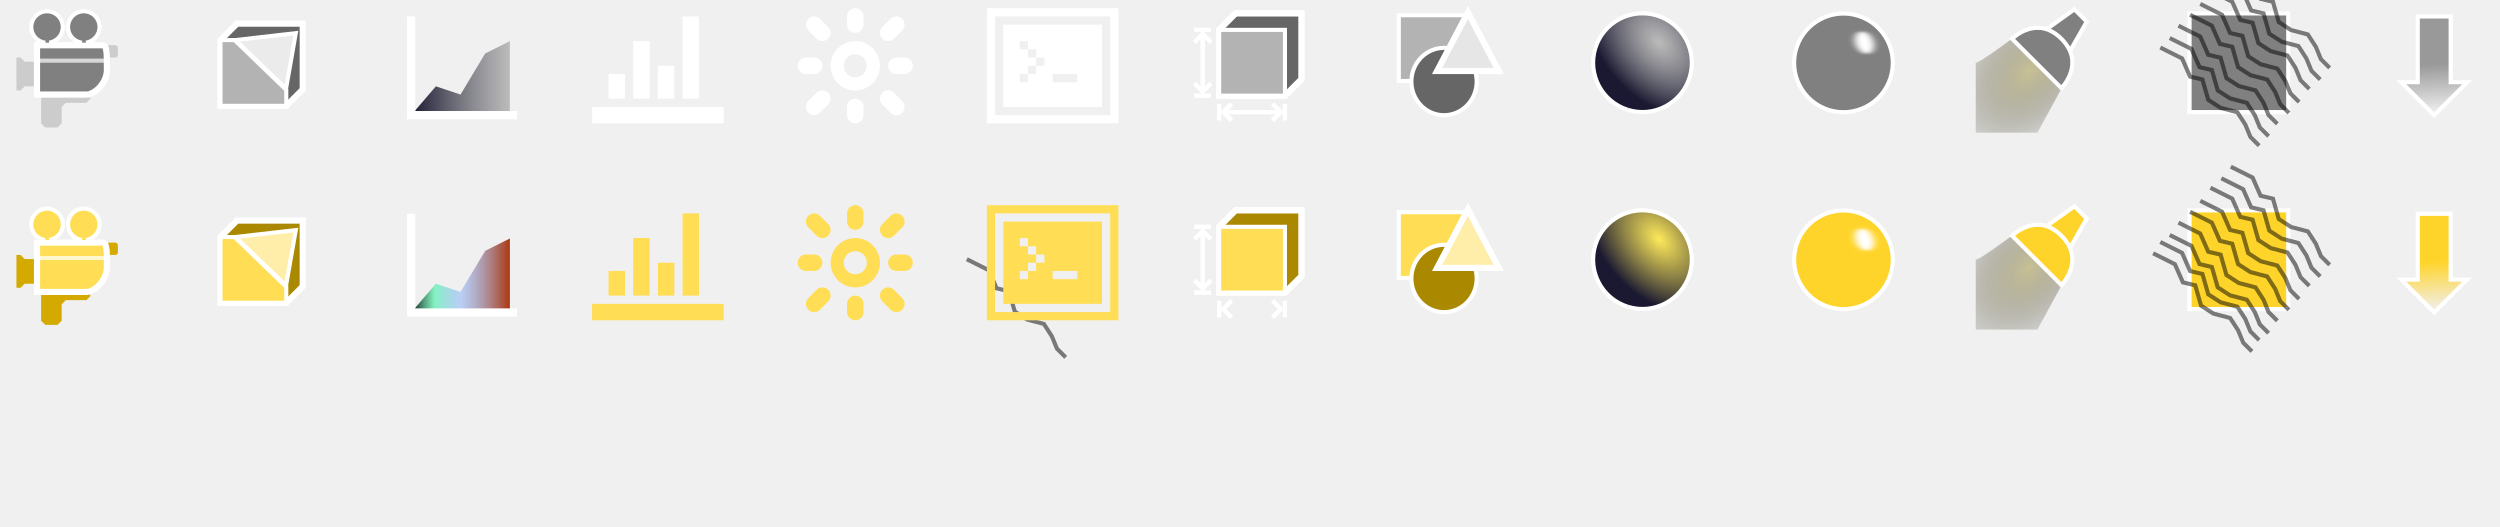
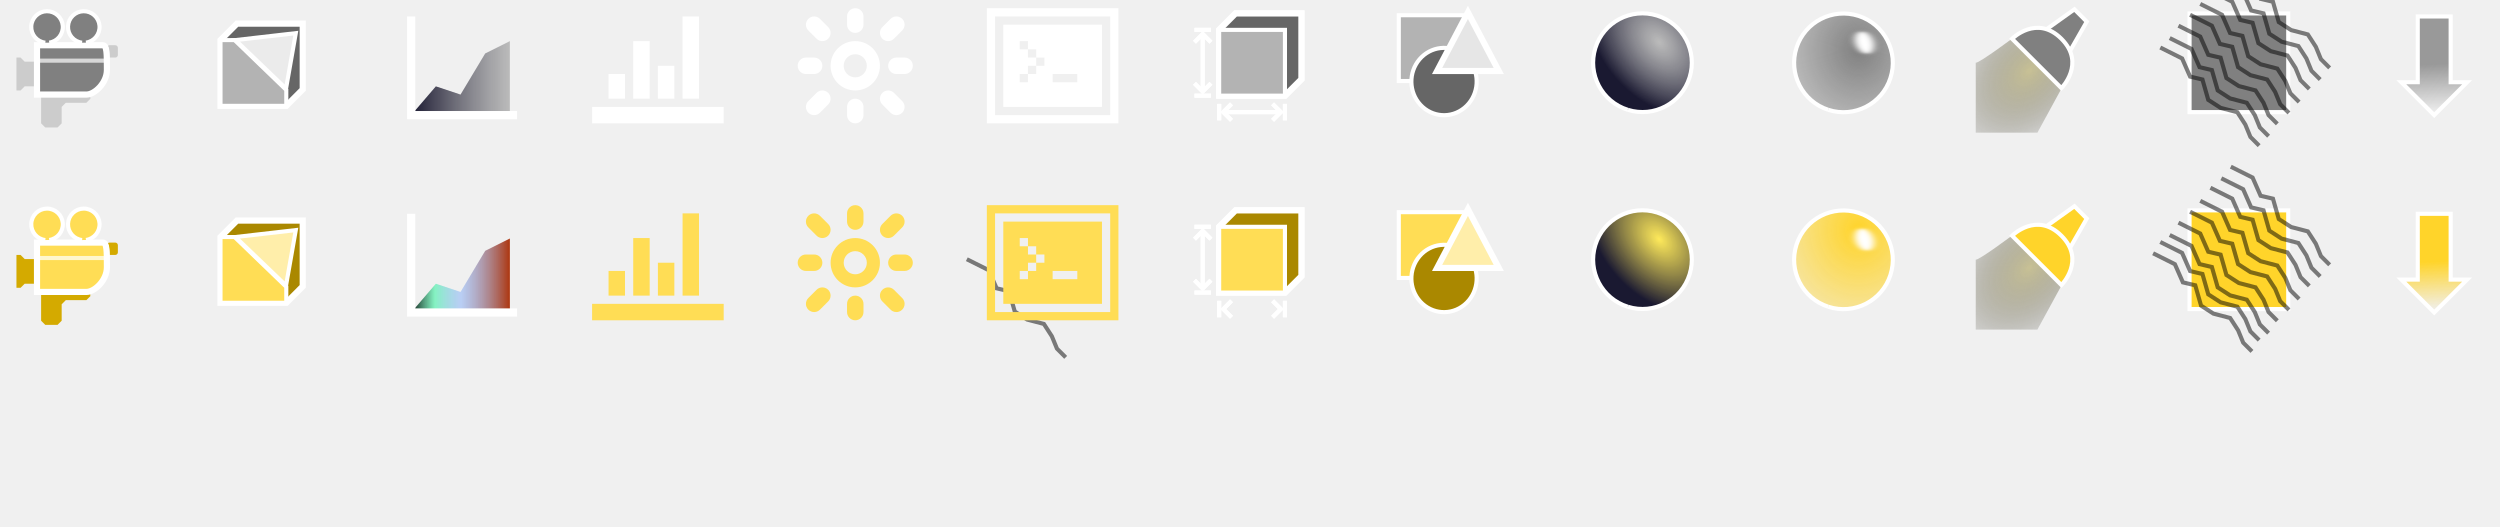
<svg xmlns="http://www.w3.org/2000/svg" xmlns:xlink="http://www.w3.org/1999/xlink" version="1.1" width="608" height="128" viewBox="0 0 608 128" id="svg2">
  <defs id="defs4">
+     <linearGradient id="linearGradient4080">
+       <stop style="stop-color:#808080;stop-opacity:1;" offset="0" id="stop4082" />
+       <stop style="stop-color:#808080;stop-opacity:0;" offset="1" id="stop4084" />
+     </linearGradient>
+     <linearGradient id="linearGradient4072">
+       <stop style="stop-color:#ffd42a;stop-opacity:1;" offset="0" id="stop4074" />
+       <stop style="stop-color:#ffd42a;stop-opacity:0;" offset="1" id="stop4076" />
+     </linearGradient>
    <linearGradient id="linearGradient4064">
      <stop style="stop-color:#999999;stop-opacity:1;" offset="0" id="stop4066" />
      <stop style="stop-color:#999999;stop-opacity:0;" offset="1" id="stop4068" />
    </linearGradient>
    <linearGradient id="linearGradient4056">
      <stop style="stop-color:#ffd42a;stop-opacity:1;" offset="0" id="stop4058" />
      <stop style="stop-color:#ffd42a;stop-opacity:0;" offset="1" id="stop4060" />
    </linearGradient>
    <linearGradient id="linearGradient8005">
      <stop id="stop8007" offset="0" style="stop-color:#ffe951;stop-opacity:0.94;" />
      <stop id="stop8009" offset="1" style="stop-color:#1a1931;stop-opacity:1;" />
    </linearGradient>
    <linearGradient id="linearGradient4151">
      <stop id="stop4153" offset="0" style="stop-color:#000000;stop-opacity:1;" />
      <stop style="stop-color:#61f3b3;stop-opacity:0.749;" offset="0.25" id="stop4159" />
      <stop style="stop-color:#82adf9;stop-opacity:0.498;" offset="0.5" id="stop4157" />
      <stop id="stop4155" offset="1" style="stop-color:#ae2d00;stop-opacity:1;" />
    </linearGradient>
    <linearGradient id="linearGradient3949">
      <stop id="stop3951" offset="0" style="stop-color:#c8c195;stop-opacity:1;" />
      <stop id="stop3953" offset="1" style="stop-color:#414141;stop-opacity:0;" />
    </linearGradient>
    <linearGradient id="linearGradient3931">
      <stop style="stop-color:#ffeb01;stop-opacity:0" offset="0" id="stop3933" />
      <stop style="stop-color:#ffea01;stop-opacity:0" offset="1" id="stop3935" />
    </linearGradient>
    <linearGradient id="linearGradient3875">
      <stop style="stop-color:#9d9d9d;stop-opacity:0.641;" offset="0" id="stop3877" />
      <stop style="stop-color:#1a1931;stop-opacity:1;" offset="1" id="stop3879" />
    </linearGradient>
    <g id="icon-cogs">
      <path class="path1" d="m 11.366,22.564 1.291,-1.807 -1.414,-1.414 -1.807,1.291 C 9.101,20.447 8.742,20.297 8.365,20.19 L 8,18 H 6 L 5.635,20.19 C 5.258,20.297 4.899,20.446 4.564,20.634 L 2.757,19.343 1.343,20.757 2.634,22.564 C 2.447,22.899 2.297,23.258 2.191,23.635 L 0.001,24 v 2 l 2.19,0.365 c 0.107,0.377 0.256,0.736 0.444,1.071 l -1.291,1.807 1.414,1.414 1.807,-1.291 C 4.9,29.553 5.259,29.703 5.636,29.81 L 6.001,32 h 2 l 0.365,-2.19 c 0.377,-0.107 0.736,-0.256 1.071,-0.444 l 1.807,1.291 1.414,-1.414 -1.291,-1.807 c 0.187,-0.335 0.337,-0.694 0.444,-1.071 L 14.001,26 v -2 l -2.19,-0.365 C 11.704,23.258 11.555,22.899 11.367,22.564 z M 7,27 c -1.105,0 -2,-0.895 -2,-2 0,-1.105 0.895,-2 2,-2 1.105,0 2,0.895 2,2 0,1.105 -0.895,2 -2,2 z M 32,12 V 10 L 29.894,9.617 C 29.855,9.366 29.806,9.118 29.746,8.874 L 31.545,7.715 30.78,5.867 28.688,6.319 C 28.556,6.103 28.415,5.893 28.266,5.69 L 29.485,3.929 28.071,2.515 26.31,3.734 C 26.107,3.585 25.897,3.444 25.681,3.312 L 26.133,1.22 24.285,0.455 23.126,2.254 C 22.882,2.195 22.634,2.145 22.383,2.106 L 22,0 H 20 L 19.617,2.106 C 19.366,2.145 19.118,2.194 18.874,2.254 L 17.715,0.455 15.867,1.22 16.319,3.312 C 16.103,3.444 15.893,3.585 15.69,3.734 L 13.929,2.515 12.515,3.929 13.734,5.69 c -0.149,0.203 -0.29,0.413 -0.422,0.629 L 11.22,5.867 10.455,7.715 12.254,8.874 C 12.195,9.118 12.145,9.366 12.106,9.617 L 10,10 v 2 l 2.106,0.383 c 0.039,0.251 0.088,0.499 0.148,0.743 l -1.799,1.159 0.765,1.848 2.092,-0.452 c 0.132,0.216 0.273,0.426 0.422,0.629 l -1.219,1.761 1.414,1.414 1.761,-1.219 c 0.203,0.149 0.413,0.29 0.629,0.422 l -0.452,2.092 1.848,0.765 1.159,-1.799 c 0.244,0.059 0.492,0.109 0.743,0.148 L 20,22 h 2 l 0.383,-2.106 c 0.251,-0.039 0.499,-0.088 0.743,-0.148 l 1.159,1.799 1.848,-0.765 -0.452,-2.092 c 0.216,-0.132 0.426,-0.273 0.629,-0.422 l 1.761,1.219 1.414,-1.414 -1.219,-1.761 c 0.149,-0.203 0.29,-0.413 0.422,-0.629 l 2.092,0.452 0.765,-1.848 -1.799,-1.159 c 0.059,-0.244 0.109,-0.492 0.148,-0.743 L 32,12 z m -11,3.35 c -2.402,0 -4.35,-1.948 -4.35,-4.35 0,-2.402 1.948,-4.35 4.35,-4.35 2.402,0 4.35,1.948 4.35,4.35 0,2.402 -1.948,4.35 -4.35,4.35 z" id="path7" />
    </g>
    <g id="icon-cog">
      <path class="path1" d="M 32,19.003 V 12.997 L 27.413,12.233 C 27.227,11.666 27,11.118 26.735,10.592 L 29.437,6.81 25.19,2.563 21.414,5.26 C 20.886,4.993 20.335,4.763 19.765,4.576 L 19.002,0.001 H 12.996 L 12.233,4.576 C 11.663,4.764 11.112,4.993 10.584,5.26 L 6.808,2.563 2.561,6.81 5.263,10.592 c -0.265,0.526 -0.492,1.074 -0.678,1.641 l -4.587,0.764 v 6.006 l 4.597,0.766 c 0.186,0.561 0.413,1.105 0.676,1.626 l -2.711,3.795 4.247,4.247 3.802,-2.715 c 0.519,0.261 1.059,0.485 1.618,0.67 L 12.995,32 h 6.006 l 0.768,-4.609 c 0.559,-0.185 1.099,-0.409 1.618,-0.67 l 3.802,2.715 4.247,-4.247 -2.711,-3.795 c 0.264,-0.521 0.49,-1.064 0.676,-1.626 l 4.597,-0.766 z M 16,20 c -2.209,0 -4,-1.791 -4,-4 0,-2.209 1.791,-4 4,-4 2.209,0 4,1.791 4,4 0,2.209 -1.791,4 -4,4 z" id="path10" />
    </g>
    <g id="icon-stats">
      <path class="path1" d="m 4,28 h 28 v 4 H 0 V 0 h 4 z m 5,-2 c -1.657,0 -3,-1.343 -3,-3 0,-1.657 1.343,-3 3,-3 0.088,0 0.176,0.005 0.262,0.012 l 3.225,-5.375 C 12.18,14.166 12,13.604 12,12.999 c 0,-1.657 1.343,-3 3,-3 1.657,0 3,1.343 3,3 0,0.604 -0.179,1.167 -0.487,1.638 l 3.225,5.375 C 20.824,20.005 20.912,20 21,20 c 0.067,0 0.133,0.003 0.198,0.007 l 5.324,-9.316 C 26.193,10.209 26,9.627 26,9 c 0,-1.657 1.343,-3 3,-3 1.657,0 3,1.343 3,3 0,1.657 -1.343,3 -3,3 -0.067,0 -0.133,-0.003 -0.198,-0.007 l -5.324,9.316 C 23.807,21.79 24,22.373 24,23 c 0,1.657 -1.343,3 -3,3 -1.657,0 -3,-1.343 -3,-3 0,-0.604 0.179,-1.167 0.487,-1.638 l -3.225,-5.375 c -0.086,0.007 -0.174,0.012 -0.262,0.012 -0.088,0 -0.176,-0.005 -0.262,-0.012 l -3.225,5.375 C 11.82,21.833 12,22.395 12,22.999 c 0,1.657 -1.343,3 -3,3 z" id="path13" />
    </g>
    <g id="icon-bars">
      <path class="path1" d="m 0,26 h 32 v 4 H 0 z m 4,-8 h 4 v 6 H 4 z m 6,-8 h 4 v 14 h -4 z m 6,6 h 4 v 8 H 16 z M 22,4 h 4 v 20 h -4 z" id="path16" />
    </g>
    <g id="icon-brightness-medium">
      <path class="path1" d="m 16,13.188 c -1.551,0 -2.813,1.262 -2.813,2.813 0,1.551 1.262,2.813 2.813,2.813 1.551,0 2.813,-1.262 2.813,-2.813 0,-1.551 -1.262,-2.813 -2.813,-2.813 z M 16,10 v 0 c 3.314,0 6,2.686 6,6 0,3.314 -2.686,6 -6,6 -3.314,0 -6,-2.686 -6,-6 0,-3.314 2.686,-6 6,-6 z m 11.414,14.586 c 0.781,0.781 0.781,2.047 0,2.828 -0.781,0.781 -2.047,0.781 -2.828,0 l -2,-2 c -0.781,-0.781 -0.781,-2.047 0,-2.828 0.781,-0.781 2.047,-0.781 2.828,0 l 2,2 z m -18,-18 c 0.781,0.781 0.781,2.047 0,2.828 -0.781,0.781 -2.047,0.781 -2.828,0 l -2,-2 c -0.781,-0.781 -0.781,-2.047 0,-2.828 0.781,-0.781 2.047,-0.781 2.828,0 l 2,2 z m 15.172,-2 c 0.781,-0.781 2.047,-0.781 2.828,0 0.781,0.781 0.781,2.047 0,2.828 l -2,2 c -0.781,0.781 -2.047,0.781 -2.828,0 -0.781,-0.781 -0.781,-2.047 0,-2.828 l 2,-2 z m -18,18 c 0.781,-0.781 2.047,-0.781 2.828,0 0.781,0.781 0.781,2.047 0,2.828 l -2,2 c -0.781,0.781 -2.047,0.781 -2.828,0 -0.781,-0.781 -0.781,-2.047 0,-2.828 l 2,-2 z M 16,2 c 1.105,0 2,0.895 2,2 V 6 C 18,7.105 17.105,8 16,8 14.895,8 14,7.105 14,6 V 4 c 0,-1.105 0.895,-2 2,-2 z m 0,22 c 1.105,0 2,0.895 2,2 v 2 c 0,1.105 -0.895,2 -2,2 -1.105,0 -2,-0.895 -2,-2 v -2 c 0,-1.105 0.895,-2 2,-2 z M 2,16 c 0,-1.105 0.895,-2 2,-2 h 2 c 1.105,0 2,0.895 2,2 0,1.105 -0.895,2 -2,2 H 4 C 2.895,18 2,17.105 2,16 z m 22,0 c 0,-1.105 0.895,-2 2,-2 h 2 c 1.105,0 2,0.895 2,2 0,1.105 -0.895,2 -2,2 h -2 c -1.105,0 -2,-0.895 -2,-2 z" id="path19" />
    </g>
    <g id="icon-console">
      <path class="path1" d="M 0,2 V 30 H 32 V 2 H 0 z M 30,28 H 2 V 4 H 30 V 28 z M 28,6 H 4 V 26 H 28 V 6 z M 14,16 h -2 v 2 h -2 v 2 H 8 v -2 h 2 v -2 h 2 V 14 H 10 V 12 H 8 v -2 h 2 v 2 h 2 v 2 h 2 v 2 z m 8,4 h -6 v -2 h 6 v 2 z" id="path22" />
    </g>
    <radialGradient xlink:href="#linearGradient3875" id="radialGradient3881" cx="109.028" cy="55.401" fx="109.028" fy="55.401" r="12.253" gradientTransform="matrix(1.130378,1.24616,-0.8297187,0.7526287,38.72411,-118.5635)" gradientUnits="userSpaceOnUse" />
    <filter id="filter3909" x="-0.32" width="1.64" y="-0.32" height="1.64" color-interpolation-filters="sRGB">
      <feGaussianBlur stdDeviation="0.4" id="feGaussianBlur3911" />
    </filter>
    <radialGradient xlink:href="#linearGradient3949" id="radialGradient3947" cx="208.332" cy="64.528" fx="208.332" fy="64.528" r="11" gradientTransform="matrix(-1.6364,1.727238,-1.16752,-1.106118,909.7524,-271.1965)" gradientUnits="userSpaceOnUse" />
    <linearGradient xlink:href="#linearGradient3875" id="linearGradient4149" x1="126" y1="113" x2="102" y2="113" gradientUnits="userSpaceOnUse" gradientTransform="translate(-2,-94)" />
    <radialGradient xlink:href="#linearGradient3949" id="radialGradient7999" gradientUnits="userSpaceOnUse" gradientTransform="matrix(-1.6364,1.727238,-1.16752,-1.106118,909.7524,-223.3025)" cx="208.332" cy="64.528" fx="208.332" fy="64.528" r="11" />
    <radialGradient xlink:href="#linearGradient8005" id="radialGradient8001" gradientUnits="userSpaceOnUse" gradientTransform="matrix(1.130378,1.24616,-0.8297187,0.7526287,38.72411,-118.5635)" cx="109.028" cy="55.401" fx="109.028" fy="55.401" r="12.253" />
    <linearGradient xlink:href="#linearGradient4151" id="linearGradient8003" gradientUnits="userSpaceOnUse" x1="101.5" y1="113.5" x2="126.5" y2="113.5" gradientTransform="translate(-2,-46)" />
    <linearGradient xlink:href="#linearGradient4056" id="linearGradient4062" x1="583.5" y1="64" x2="584" y2="76" gradientUnits="userSpaceOnUse" />
    <linearGradient xlink:href="#linearGradient4064" id="linearGradient4070" x1="583.5" y1="16" x2="584" y2="28" gradientUnits="userSpaceOnUse" />
+     <radialGradient xlink:href="#linearGradient4072" id="radialGradient4078" cx="115.75" cy="58.756" fx="115.75" fy="58.756" r="12.503" gradientTransform="matrix(2.559341,6.6863543e-7,-7.5221488e-7,2.879258,-180.4936,-112.3348)" gradientUnits="userSpaceOnUse" />
+     <radialGradient xlink:href="#linearGradient4080" id="radialGradient4086" cx="115.75" cy="60.734" fx="115.75" fy="60.734" r="12.503" gradientTransform="matrix(2.559341,-3.9852198e-7,4.483372e-7,2.879259,-180.4938,-114.1355)" gradientUnits="userSpaceOnUse" />
  </defs>
  <path style="fill:url(#radialGradient3947);fill-opacity:1;stroke:none" d="m 480.5,15.266 c 1,0 9,-6 9,-6 l 12,12 -6,11 -15,0 0,-17" id="path3929" />
  <use height="32" width="272" y="0" x="0" style="fill:#ffffff" id="use32" transform="translate(144,0)" xlink:href="#icon-bars" />
  <use height="32" width="272" y="0" x="0" style="fill:#ffffff" id="use34" transform="translate(192,0)" xlink:href="#icon-brightness-medium" />
  <use height="32" width="272" y="0" x="0" style="fill:#ffffff" id="use36" transform="translate(240,0)" xlink:href="#icon-console" />
  <path style="fill:#666666;fill-opacity:1;stroke:#ffffff;stroke-width:1.5;stroke-linecap:butt;stroke-linejoin:miter;stroke-miterlimit:4;stroke-opacity:1;stroke-dasharray:none" d="m 296.5,23.266 0,-16 4,-4 16,0 0,16 -4,4 z" id="path3035" />
  <path style="fill:#b3b3b3;fill-opacity:1;stroke:#ffffff;stroke-width:1px;stroke-linecap:butt;stroke-linejoin:miter;stroke-opacity:1" d="m 296.5,7.266 16,0 0,16 -16,0 z" id="path3037" />
  <path style="fill:none;stroke:#ffffff;stroke-width:1px;stroke-linecap:butt;stroke-linejoin:miter;stroke-opacity:1" d="m 296.5,29.266 0,-4" id="path3807" />
  <path style="fill:none;stroke:#ffffff;stroke-width:1px;stroke-linecap:butt;stroke-linejoin:miter;stroke-opacity:1" d="m 312.5,29.266 0,-4" id="path3809" />
  <path style="fill:none;stroke:#ffffff;stroke-width:1px;stroke-linecap:butt;stroke-linejoin:miter;stroke-opacity:1" d="m 299.5,25.266 -2,2 2,2" id="path3813" />
  <path style="fill:none;stroke:#ffffff;stroke-width:1px;stroke-linecap:butt;stroke-linejoin:miter;stroke-opacity:1" d="m 309.5,25.266 2,2 -2,2" id="path3815" />
  <path style="fill:none;stroke:#ffffff;stroke-width:1px;stroke-linecap:butt;stroke-linejoin:miter;stroke-opacity:1" d="m 311.5,27.266 -14,0" id="path3817" />
  <path style="fill:none;stroke:#ffffff;stroke-width:1px;stroke-linecap:butt;stroke-linejoin:miter;stroke-opacity:1" d="m 290.5,23.266 4,0" id="path3819" />
  <path style="fill:none;stroke:#ffffff;stroke-width:1px;stroke-linecap:butt;stroke-linejoin:miter;stroke-opacity:1" d="m 290.5,7.266 4,0" id="path3821" />
  <path style="fill:none;stroke:#ffffff;stroke-width:1px;stroke-linecap:butt;stroke-linejoin:miter;stroke-opacity:1" d="m 290.5,10.266 2,-2 2,2" id="path3823" />
  <path style="fill:none;stroke:#ffffff;stroke-width:1px;stroke-linecap:butt;stroke-linejoin:miter;stroke-opacity:1" d="m 290.5,20.266 2,2 2,-2" id="path3825" />
  <path style="fill:none;stroke:#ffffff;stroke-width:1px;stroke-linecap:butt;stroke-linejoin:miter;stroke-opacity:1" d="m 292.5,22.266 0,-14" id="path3827" />
  <rect style="fill:#b3b3b3;fill-opacity:1;stroke:#ffffff;stroke-width:1;stroke-miterlimit:4;stroke-opacity:1;stroke-dasharray:none" id="rect3835" width="16" height="16" x="340.188" y="3.703" rx="0" ry="0" />
  <path style="fill:#666666;fill-opacity:1;stroke:#ffffff;stroke-width:1;stroke-miterlimit:4;stroke-opacity:1;stroke-dasharray:none" id="path3837" d="M 65.13,65.998 A 7.938,8.188 0 1 1 63.191,63.896" transform="translate(292.6875,-50.67184)" />
  <path style="fill:#e6e6e6;fill-opacity:1;stroke:#ffffff;stroke-width:1.5;stroke-linecap:butt;stroke-linejoin:miter;stroke-miterlimit:4;stroke-opacity:1;stroke-dasharray:none" d="m 357,3.016 -7.5,14.25 15,0 z" id="path3839" />
  <path style="fill:url(#radialGradient3881);fill-opacity:1;stroke:#ffffff;stroke-width:1;stroke-miterlimit:4;stroke-opacity:1;stroke-dasharray:none" id="path3851" d="m 108.38,75.441 a 12,12 0 1 1 0.029,0.009" transform="translate(287.5,-48.73434)" />
-   <path d="m 108.38,75.441 a 12,12 0 1 1 0.031,0.01" id="path3887" style="fill:#808080;fill-opacity:1;stroke:#ffffff;stroke-width:1;stroke-miterlimit:4;stroke-opacity:1;stroke-dasharray:none" transform="translate(336.25,-48.73434)" />
+   <path d="m 108.38,75.441 a 12,12 0 1 1 0.031,0.01" id="path3887" style="fill:url(#radialGradient4086);fill-opacity:1;stroke:#ffffff;stroke-width:1;stroke-miterlimit:4;stroke-opacity:1;stroke-dasharray:none" transform="translate(336.25,-48.73434)" />
  <path style="fill:#ffffff;fill-opacity:1;stroke:none;filter:url(#filter3909)" id="path3891" d="m 166.048,60.93 a 1.5,1.5 0 1 1 0.057,0.017" transform="matrix(1.223104,-0.7064803,0.9580145,1.658576,192.7768,29.31159)" />
  <path style="fill:#808080;stroke:#ffffff;stroke-width:1px;stroke-linecap:butt;stroke-linejoin:miter;stroke-opacity:1" d="m 497.5,7.266 7,-5 3,3 -4,7 z" id="path3927" />
  <path style="fill:#808080;stroke:#ffffff;stroke-width:1px;stroke-linecap:butt;stroke-linejoin:miter;stroke-opacity:1" d="m 489.333,9.432 12,12 c 0,0 6,-6 0,-12 -6,-6 -12,0 -12,0 z" id="path3921" />
  <path style="fill:url(#linearGradient4149);fill-opacity:1;stroke:none" d="m 100,28 6,-7 6,2 6,-10 6,-3 0,18" id="path4141" />
  <path id="path4224" d="m 296.5,23.266 0,-16 4,-4 16,0 0,16 -4,4 z" style="fill:#666666;fill-opacity:1;stroke:#ffffff;stroke-width:1.5;stroke-linecap:butt;stroke-linejoin:miter;stroke-miterlimit:4;stroke-opacity:1;stroke-dasharray:none" />
  <path id="path4226" d="m 296.5,7.266 16,0 0,16 -16,0 z" style="fill:#b3b3b3;fill-opacity:1;stroke:#ffffff;stroke-width:1px;stroke-linecap:butt;stroke-linejoin:miter;stroke-opacity:1" />
  <path id="path4228" d="m 296.5,29.266 0,-4" style="fill:none;stroke:#ffffff;stroke-width:1px;stroke-linecap:butt;stroke-linejoin:miter;stroke-opacity:1" />
  <path id="path4230" d="m 312.5,29.266 0,-4" style="fill:none;stroke:#ffffff;stroke-width:1px;stroke-linecap:butt;stroke-linejoin:miter;stroke-opacity:1" />
  <path id="path4232" d="m 299.5,25.266 -2,2 2,2" style="fill:none;stroke:#ffffff;stroke-width:1px;stroke-linecap:butt;stroke-linejoin:miter;stroke-opacity:1" />
  <path id="path4234" d="m 309.5,25.266 2,2 -2,2" style="fill:none;stroke:#ffffff;stroke-width:1px;stroke-linecap:butt;stroke-linejoin:miter;stroke-opacity:1" />
  <path id="path4236" d="m 311.5,27.266 -14,0" style="fill:none;stroke:#ffffff;stroke-width:1px;stroke-linecap:butt;stroke-linejoin:miter;stroke-opacity:1" />
  <path id="path4238" d="m 290.5,23.266 4,0" style="fill:none;stroke:#ffffff;stroke-width:1px;stroke-linecap:butt;stroke-linejoin:miter;stroke-opacity:1" />
  <path id="path4240" d="m 290.5,7.266 4,0" style="fill:none;stroke:#ffffff;stroke-width:1px;stroke-linecap:butt;stroke-linejoin:miter;stroke-opacity:1" />
  <path id="path4242" d="m 290.5,10.266 2,-2 2,2" style="fill:none;stroke:#ffffff;stroke-width:1px;stroke-linecap:butt;stroke-linejoin:miter;stroke-opacity:1" />
  <path id="path4244" d="m 290.5,20.266 2,2 2,-2" style="fill:none;stroke:#ffffff;stroke-width:1px;stroke-linecap:butt;stroke-linejoin:miter;stroke-opacity:1" />
  <path id="path4246" d="m 292.5,22.266 0,-14" style="fill:none;stroke:#ffffff;stroke-width:1px;stroke-linecap:butt;stroke-linejoin:miter;stroke-opacity:1" />
  <path style="fill:#666666;fill-opacity:1;stroke:#ffffff;stroke-width:1.5;stroke-linecap:butt;stroke-linejoin:miter;stroke-miterlimit:4;stroke-opacity:1;stroke-dasharray:none" d="m 53.625,25.75 0,-16 4,-4 16,0 0,16 -4,4 z" id="path3035-7" />
  <path style="fill:#b3b3b3;fill-opacity:1;stroke:#ffffff;stroke-width:1px;stroke-linecap:butt;stroke-linejoin:miter;stroke-opacity:1" d="m 53.625,9.75 3.438,0 12.562,12.125 0,3.875 -16,0 z" id="path3037-4" />
  <path style="fill:#ebebeb;fill-opacity:1;stroke:#ffffff;stroke-width:1px;stroke-linecap:butt;stroke-linejoin:miter;stroke-opacity:1" d="m 57.25,9.75 12.312,11.812 2.375,-13.5 z" id="path4281" />
  <rect style="fill:#808080;fill-opacity:1;stroke:#ffffff;stroke-width:1;stroke-miterlimit:4;stroke-opacity:1;stroke-dasharray:none" id="rect4375" width="24" height="24" x="532.5" y="3.266" />
  <path style="opacity:0.5;fill:none;stroke:#000000;stroke-width:1px;stroke-linecap:butt;stroke-linejoin:miter;stroke-opacity:1" d="m 532.629,3.605 5.303,2.652 1.945,4.419 3.005,0.707 1.414,4.95 3.005,1.945 4.066,1.061 1.945,3.005 1.237,3.005 2.121,2.121" id="path4401" />
  <path id="path4403" d="m 535.103,0.954 5.303,2.652 1.945,4.419 3.005,0.707 1.414,4.95 3.005,1.945 4.066,1.061 1.945,3.005 1.237,3.005 2.121,2.121" style="opacity:0.5;fill:none;stroke:#000000;stroke-width:1px;stroke-linecap:butt;stroke-linejoin:miter;stroke-opacity:1" />
  <path style="opacity:0.5;fill:none;stroke:#000000;stroke-width:1px;stroke-linecap:butt;stroke-linejoin:miter;stroke-opacity:1" d="m 537.578,-2.228 5.303,2.652 1.945,4.419 3.005,0.707 1.414,4.95 3.005,1.945 4.066,1.061 1.945,3.005 1.237,3.005 2.121,2.121" id="path4405" />
  <path id="path4407" d="m 540.23,-4.526 5.303,2.652 1.945,4.419 3.005,0.707 1.414,4.95 3.005,1.945 4.066,1.061 1.945,3.005 1.237,3.005 2.121,2.121" style="opacity:0.5;fill:none;stroke:#000000;stroke-width:1px;stroke-linecap:butt;stroke-linejoin:miter;stroke-opacity:1" />
  <path style="opacity:0.5;fill:none;stroke:#000000;stroke-width:1px;stroke-linecap:butt;stroke-linejoin:miter;stroke-opacity:1" d="m 542.528,-7.355 5.303,2.652 1.945,4.419 3.005,0.707 1.414,4.95 3.005,1.945 4.066,1.061 1.945,3.005 1.237,3.005 2.121,2.121" id="path4409" />
  <path id="path4411" d="m 529.8,6.257 5.303,2.652 1.945,4.419 3.005,0.707 1.414,4.95 3.005,1.945 4.066,1.061 1.945,3.005 1.237,3.005 2.121,2.121" style="opacity:0.5;fill:none;stroke:#000000;stroke-width:1px;stroke-linecap:butt;stroke-linejoin:miter;stroke-opacity:1" />
  <path style="opacity:0.5;fill:none;stroke:#000000;stroke-width:1px;stroke-linecap:butt;stroke-linejoin:miter;stroke-opacity:1" d="m 527.679,9.262 5.303,2.652 1.945,4.419 3.005,0.707 1.414,4.95 3.005,1.945 4.066,1.061 1.945,3.005 1.237,3.005 2.121,2.121" id="path4413" />
  <path id="path4415" d="m 525.381,11.56 5.303,2.652 1.945,4.419 3.005,0.707 1.414,4.95 3.005,1.945 4.066,1.061 1.945,3.005 1.237,3.005 2.121,2.121" style="opacity:0.5;fill:none;stroke:#000000;stroke-width:1px;stroke-linecap:butt;stroke-linejoin:miter;stroke-opacity:1" />
  <path style="opacity:0.5;fill:none;stroke:#000000;stroke-width:1px;stroke-linecap:butt;stroke-linejoin:miter;stroke-opacity:1" d="m 235.131,63.045 5.303,2.652 1.945,4.419 3.005,0.707 1.414,4.95 3.005,1.945 4.066,1.061 1.945,3.005 1.237,3.005 2.121,2.121" id="path4417" />
  <path id="path7889" d="m 480.5,63.16 c 1,0 9,-6 9,-6 l 12,12 -6,11 -15,0 0,-17" style="fill:url(#radialGradient7999);fill-opacity:1;stroke:none" />
  <use xlink:href="#icon-bars" transform="translate(144,47.89399)" id="use7891" style="fill:#ffdd55" x="0" y="0" width="272" height="32" />
  <use xlink:href="#icon-brightness-medium" transform="translate(192,47.89399)" id="use7893" style="fill:#ffdd55" x="0" y="0" width="272" height="32" />
  <use xlink:href="#icon-console" transform="translate(240,47.89399)" id="use7895" style="fill:#ffdd55" x="0" y="0" width="272" height="32" />
  <path id="path7897" d="m 296.5,71.16 0,-16 4,-4 16,0 0,16 -4,4 z" style="fill:#666666;fill-opacity:1;stroke:#ffffff;stroke-width:1.5;stroke-linecap:butt;stroke-linejoin:miter;stroke-miterlimit:4;stroke-opacity:1;stroke-dasharray:none" />
  <path id="path7899" d="m 296.5,55.16 16,0 0,16 -16,0 z" style="fill:#b3b3b3;fill-opacity:1;stroke:#ffffff;stroke-width:1px;stroke-linecap:butt;stroke-linejoin:miter;stroke-opacity:1" />
  <path id="path7901" d="m 296.5,77.16 0,-4" style="fill:none;stroke:#ffffff;stroke-width:1px;stroke-linecap:butt;stroke-linejoin:miter;stroke-opacity:1" />
  <path id="path7903" d="m 312.5,77.16 0,-4" style="fill:none;stroke:#ffffff;stroke-width:1px;stroke-linecap:butt;stroke-linejoin:miter;stroke-opacity:1" />
  <path id="path7905" d="m 299.5,73.16 -2,2 2,2" style="fill:none;stroke:#ffffff;stroke-width:1px;stroke-linecap:butt;stroke-linejoin:miter;stroke-opacity:1" />
  <path id="path7907" d="m 309.5,73.16 2,2 -2,2" style="fill:none;stroke:#ffffff;stroke-width:1px;stroke-linecap:butt;stroke-linejoin:miter;stroke-opacity:1" />
  <path id="path7911" d="m 290.5,71.16 4,0" style="fill:none;stroke:#ffffff;stroke-width:1px;stroke-linecap:butt;stroke-linejoin:miter;stroke-opacity:1" />
  <path id="path7913" d="m 290.5,55.16 4,0" style="fill:none;stroke:#ffffff;stroke-width:1px;stroke-linecap:butt;stroke-linejoin:miter;stroke-opacity:1" />
  <path id="path7915" d="m 290.5,58.16 2,-2 2,2" style="fill:none;stroke:#ffffff;stroke-width:1px;stroke-linecap:butt;stroke-linejoin:miter;stroke-opacity:1" />
  <path id="path7917" d="m 290.5,68.16 2,2 2,-2" style="fill:none;stroke:#ffffff;stroke-width:1px;stroke-linecap:butt;stroke-linejoin:miter;stroke-opacity:1" />
  <path id="path7919" d="m 292.5,70.16 0,-14" style="fill:none;stroke:#ffffff;stroke-width:1px;stroke-linecap:butt;stroke-linejoin:miter;stroke-opacity:1" />
  <rect ry="0" rx="0" y="51.597" x="340.188" height="16" width="16" id="rect7921" style="fill:#ffdd55;fill-opacity:1;stroke:#ffffff;stroke-width:1;stroke-miterlimit:4;stroke-opacity:1;stroke-dasharray:none" />
  <path transform="translate(292.6875,-2.777853)" d="M 65.13,65.998 A 7.938,8.188 0 1 1 63.191,63.896" id="path7923" style="fill:#aa8800;fill-opacity:1;stroke:#ffffff;stroke-width:1;stroke-miterlimit:4;stroke-opacity:1;stroke-dasharray:none" />
  <path id="path7925" d="m 357,50.91 -7.5,14.25 15,0 z" style="fill:#ffeeaa;fill-opacity:1;stroke:#ffffff;stroke-width:1.5;stroke-linecap:butt;stroke-linejoin:miter;stroke-miterlimit:4;stroke-opacity:1;stroke-dasharray:none" />
  <path d="m 108.38,75.441 a 12,12 0 1 1 0.029,0.009" id="path7927" style="fill:url(#radialGradient8001);fill-opacity:1;stroke:#ffffff;stroke-width:1;stroke-miterlimit:4;stroke-opacity:1;stroke-dasharray:none" transform="translate(287.5,-0.8403532)" />
-   <path transform="translate(336.25,-0.8403532)" style="fill:#ffd42a;fill-opacity:1;stroke:#ffffff;stroke-width:1;stroke-miterlimit:4;stroke-opacity:1;stroke-dasharray:none" id="path7929" d="m 108.38,75.441 a 12,12 0 1 1 0.031,0.01" />
+   <path transform="translate(336.25,-0.8403532)" style="fill:url(#radialGradient4078);fill-opacity:1;stroke:#ffffff;stroke-width:1;stroke-miterlimit:4;stroke-opacity:1;stroke-dasharray:none" id="path7929" d="m 108.38,75.441 a 12,12 0 1 1 0.031,0.01" />
  <path transform="matrix(1.223104,-0.7064803,0.9580145,1.658576,192.7768,77.20558)" d="m 166.048,60.93 a 1.5,1.5 0 1 1 0.057,0.017" id="path7931" style="fill:#ffffff;fill-opacity:1;stroke:none;filter:url(#filter3909)" />
  <path id="path7933" d="m 497.5,55.16 7,-5 3,3 -4,7 z" style="fill:#ffd42a;stroke:#ffffff;stroke-width:1px;stroke-linecap:butt;stroke-linejoin:miter;stroke-opacity:1" />
  <path id="path7935" d="m 489.333,57.326 12,12 c 0,0 6,-6 0,-12 -6,-6 -12,0 -12,0 z" style="fill:#ffd42a;stroke:#ffffff;stroke-width:1px;stroke-linecap:butt;stroke-linejoin:miter;stroke-opacity:1" />
  <path id="path7939" d="m 100,76 6,-7 6,2 6,-10 6,-3 0,18" style="fill:url(#linearGradient8003);fill-opacity:1;stroke:none" />
  <path style="fill:#aa8800;fill-opacity:1;stroke:#ffffff;stroke-width:1.5;stroke-linecap:butt;stroke-linejoin:miter;stroke-miterlimit:4;stroke-opacity:1;stroke-dasharray:none" d="m 296.5,71.16 0,-16 4,-4 16,0 0,16 -4,4 z" id="path7941" />
  <path style="fill:#ffdd55;fill-opacity:1;stroke:#ffffff;stroke-width:1px;stroke-linecap:butt;stroke-linejoin:miter;stroke-opacity:1" d="m 296.5,55.16 16,0 0,16 -16,0 z" id="path7943" />
  <path style="fill:none;stroke:#ffffff;stroke-width:1px;stroke-linecap:butt;stroke-linejoin:miter;stroke-opacity:1" d="m 296.5,77.16 0,-4" id="path7945" />
  <path style="fill:none;stroke:#ffffff;stroke-width:1px;stroke-linecap:butt;stroke-linejoin:miter;stroke-opacity:1" d="m 312.5,77.16 0,-4" id="path7947" />
  <path style="fill:none;stroke:#ffffff;stroke-width:1px;stroke-linecap:butt;stroke-linejoin:miter;stroke-opacity:1" d="m 299.5,73.16 -2,2 2,2" id="path7949" />
  <path style="fill:none;stroke:#ffffff;stroke-width:1px;stroke-linecap:butt;stroke-linejoin:miter;stroke-opacity:1" d="m 309.5,73.16 2,2 -2,2" id="path7951" />
  <path style="fill:none;stroke:#ffffff;stroke-width:1px;stroke-linecap:butt;stroke-linejoin:miter;stroke-opacity:1" d="m 290.5,71.16 4,0" id="path7955" />
  <path style="fill:none;stroke:#ffffff;stroke-width:1px;stroke-linecap:butt;stroke-linejoin:miter;stroke-opacity:1" d="m 290.5,55.16 4,0" id="path7957" />
  <path style="fill:none;stroke:#ffffff;stroke-width:1px;stroke-linecap:butt;stroke-linejoin:miter;stroke-opacity:1" d="m 290.5,58.16 2,-2 2,2" id="path7959" />
  <path style="fill:none;stroke:#ffffff;stroke-width:1px;stroke-linecap:butt;stroke-linejoin:miter;stroke-opacity:1" d="m 290.5,68.16 2,2 2,-2" id="path7961" />
  <path style="fill:none;stroke:#ffffff;stroke-width:1px;stroke-linecap:butt;stroke-linejoin:miter;stroke-opacity:1" d="m 292.5,70.16 0,-14" id="path7963" />
  <path id="path7965" d="m 53.625,73.644 0,-16 4,-4 16,0 0,16 -4,4 z" style="fill:#aa8800;fill-opacity:1;stroke:#ffffff;stroke-width:1.5;stroke-linecap:butt;stroke-linejoin:miter;stroke-miterlimit:4;stroke-opacity:1;stroke-dasharray:none" />
  <path id="path7967" d="m 53.625,57.644 3.438,0 12.562,12.125 0,3.875 -16,0 z" style="fill:#ffdd55;fill-opacity:1;stroke:#ffffff;stroke-width:1px;stroke-linecap:butt;stroke-linejoin:miter;stroke-opacity:1" />
  <path id="path7969" d="m 57.25,57.644 12.312,11.812 2.375,-13.5 z" style="fill:#ffeeaa;fill-opacity:1;stroke:#ffffff;stroke-width:1px;stroke-linecap:butt;stroke-linejoin:miter;stroke-opacity:1" />
  <rect y="51.16" x="532.5" height="24" width="24" id="rect7979" style="fill:#ffd42a;fill-opacity:1;stroke:#ffffff;stroke-width:1;stroke-miterlimit:4;stroke-opacity:1;stroke-dasharray:none" />
  <path id="path7981" d="m 532.629,51.499 5.303,2.652 1.945,4.419 3.005,0.707 1.414,4.95 3.005,1.945 4.066,1.061 1.945,3.005 1.237,3.005 2.121,2.121" style="opacity:0.5;fill:none;stroke:#000000;stroke-width:1px;stroke-linecap:butt;stroke-linejoin:miter;stroke-opacity:1" />
  <path style="opacity:0.5;fill:none;stroke:#000000;stroke-width:1px;stroke-linecap:butt;stroke-linejoin:miter;stroke-opacity:1" d="m 535.103,48.848 5.303,2.652 1.945,4.419 3.005,0.707 1.414,4.95 3.005,1.945 4.066,1.061 1.945,3.005 1.237,3.005 2.121,2.121" id="path7983" />
  <path id="path7985" d="m 537.578,45.666 5.303,2.652 1.945,4.419 3.005,0.707 1.414,4.95 3.005,1.945 4.066,1.061 1.945,3.005 1.237,3.005 2.121,2.121" style="opacity:0.5;fill:none;stroke:#000000;stroke-width:1px;stroke-linecap:butt;stroke-linejoin:miter;stroke-opacity:1" />
  <path style="opacity:0.5;fill:none;stroke:#000000;stroke-width:1px;stroke-linecap:butt;stroke-linejoin:miter;stroke-opacity:1" d="m 540.23,43.367 5.303,2.652 1.945,4.419 3.005,0.707 1.414,4.95 3.005,1.945 4.066,1.061 1.945,3.005 1.237,3.005 2.121,2.121" id="path7987" />
  <path id="path7989" d="m 542.528,40.539 5.303,2.652 1.945,4.419 3.005,0.707 1.414,4.95 3.005,1.945 4.066,1.061 1.945,3.005 1.237,3.005 2.121,2.121" style="opacity:0.5;fill:none;stroke:#000000;stroke-width:1px;stroke-linecap:butt;stroke-linejoin:miter;stroke-opacity:1" />
  <path style="opacity:0.5;fill:none;stroke:#000000;stroke-width:1px;stroke-linecap:butt;stroke-linejoin:miter;stroke-opacity:1" d="m 529.8,54.151 5.303,2.652 1.945,4.419 3.005,0.707 1.414,4.95 3.005,1.945 4.066,1.061 1.945,3.005 1.237,3.005 2.121,2.121" id="path7991" />
  <path id="path7993" d="m 527.679,57.156 5.303,2.652 1.945,4.419 3.005,0.707 1.414,4.95 3.005,1.945 4.066,1.061 1.945,3.005 1.237,3.005 2.121,2.121" style="opacity:0.5;fill:none;stroke:#000000;stroke-width:1px;stroke-linecap:butt;stroke-linejoin:miter;stroke-opacity:1" />
  <path style="opacity:0.5;fill:none;stroke:#000000;stroke-width:1px;stroke-linecap:butt;stroke-linejoin:miter;stroke-opacity:1" d="m 525.381,58.852 5.303,2.652 1.945,4.419 3.005,0.707 1.414,4.95 3.005,1.945 4.066,1.061 1.945,3.005 1.237,3.005 2.121,2.121" id="path7995" />
  <path id="path7997" d="m 523.631,61.602 5.303,2.652 1.945,4.419 3.005,0.707 1.414,4.95 3.005,1.945 4.066,1.061 1.945,3.005 1.237,3.005 2.121,2.121" style="opacity:0.5;fill:none;stroke:#000000;stroke-width:1px;stroke-linecap:butt;stroke-linejoin:miter;stroke-opacity:1" />
  <path style="fill:#d4aa00;stroke:none" d="m 9,63 -3,0 -1,-1 -1,0 0,8 1,0 1,-1 3,0 z" id="path3990" />
  <path style="fill:#d4aa00;stroke:none" d="m 10,71 0,7 1,1 3,0 1,-1 0,-4 1,-1 5,0 1,-1 c 0,-0.5 -0.109,0.697 0,-1 z" id="path3992" />
  <rect style="fill:#d4aa00;fill-opacity:1;stroke:none" id="rect3994" width="2.666" height="3" x="26" y="59" ry="0.631" />
  <path style="fill:#ffdd55;fill-opacity:1;stroke:#ffffff;stroke-width:1px;stroke-linecap:butt;stroke-linejoin:miter;stroke-opacity:1" d="M 9,71 9,59 c 0,0 14.5,0 16,0 1.5,0 1,3 1,6 0,3.204 -3,6 -5,6 -2,0 -12,0 -12,0 z" id="path3988" />
  <path style="fill:none;stroke:#fff7cd;stroke-width:1;stroke-linecap:butt;stroke-linejoin:miter;stroke-miterlimit:4;stroke-opacity:1;stroke-dasharray:none" d="M 8.985,62.75 25.75,62.75" id="path3996" />
  <path id="path3998" d="M 9,71 9,59 c 0,0 15,0 16,0 1,0 1,2 1,6 0,3.204 -3,6 -5,6 -2,0 -12,0 -12,0 z" style="fill:none;stroke:#ffffff;stroke-width:1.5;stroke-linecap:butt;stroke-linejoin:miter;stroke-miterlimit:4;stroke-opacity:1;stroke-dasharray:none" />
  <path style="fill:none;stroke:#ffffff;stroke-width:2;stroke-linecap:butt;stroke-linejoin:miter;stroke-miterlimit:2;stroke-opacity:1;stroke-dasharray:none" d="m 100,52 0,24 25.75,0" id="path4024" />
  <path id="path4026" d="m 100,4 0,24 25.75,0" style="fill:none;stroke:#ffffff;stroke-width:2;stroke-linecap:butt;stroke-linejoin:miter;stroke-miterlimit:2;stroke-opacity:1;stroke-dasharray:none" />
  <path style="fill:#ffdd55;fill-opacity:1;stroke:#ffffff;stroke-width:0.831;stroke-miterlimit:4;stroke-opacity:1;stroke-dasharray:none" id="path4028" d="m 10.844,56.981 a 3.188,3.188 0 1 1 0.786,-0.012" transform="matrix(1.203338,0,0,1.203338,-2.024711,-10.18817)" />
  <path transform="matrix(1.203338,0,0,1.203338,6.912789,-10.18817)" d="m 10.844,56.981 a 3.188,3.188 0 1 1 0.786,-0.012" id="path4032" style="fill:#ffdd55;fill-opacity:1;stroke:#ffffff;stroke-width:0.831;stroke-miterlimit:4;stroke-opacity:1;stroke-dasharray:none" />
  <path id="path4034" d="m 9,15 -3,0 -1,-1 -1,0 0,8 1,0 1,-1 3,0 z" style="fill:#cccccc;stroke:none" />
  <path id="path4036" d="m 10,23 0,7 1,1 3,0 1,-1 0,-4 1,-1 5,0 1,-1 c 0,-0.5 -0.109,0.697 0,-1 z" style="fill:#cccccc;stroke:none" />
  <rect ry="0.631" y="11" x="26" height="3" width="2.666" id="rect4038" style="fill:#cccccc;fill-opacity:1;stroke:none" />
  <path id="path4040" d="M 9,23 9,11 c 0,0 14.5,0 16,0 1.5,0 1,3 1,6 0,3.204 -3,6 -5,6 -2,0 -12,0 -12,0 z" style="fill:#808080;fill-opacity:1;stroke:#ffffff;stroke-width:1px;stroke-linecap:butt;stroke-linejoin:miter;stroke-opacity:1" />
  <path id="path4042" d="M 8.985,14.75 25.75,14.75" style="fill:none;stroke:#d7d7d7;stroke-width:1;stroke-linecap:butt;stroke-linejoin:miter;stroke-miterlimit:4;stroke-opacity:1;stroke-dasharray:none" />
  <path style="fill:none;stroke:#ffffff;stroke-width:1.5;stroke-linecap:butt;stroke-linejoin:miter;stroke-miterlimit:4;stroke-opacity:1;stroke-dasharray:none" d="M 9,23 9,11 c 0,0 15,0 16,0 1,0 1,2 1,6 0,3.204 -3,6 -5,6 -2,0 -12,0 -12,0 z" id="path4044" />
  <path transform="matrix(1.203338,0,0,1.203338,-2.024711,-58.18817)" d="m 10.844,56.981 a 3.188,3.188 0 1 1 0.786,-0.012" id="path4046" style="fill:#808080;fill-opacity:1;stroke:#ffffff;stroke-width:0.831;stroke-miterlimit:4;stroke-opacity:1;stroke-dasharray:none" />
  <path style="fill:#808080;fill-opacity:1;stroke:#ffffff;stroke-width:0.831;stroke-miterlimit:4;stroke-opacity:1;stroke-dasharray:none" id="path4048" d="m 10.844,56.981 a 3.188,3.188 0 1 1 0.786,-0.012" transform="matrix(1.203338,0,0,1.203338,6.912789,-58.18817)" />
  <path style="fill:url(#linearGradient4062);stroke:#ffffff;stroke-width:1px;stroke-linecap:butt;stroke-linejoin:miter;stroke-opacity:1;fill-opacity:1" d="m 588,52 0,16 -4,0 8,8 8,-8 -4,0 0,-16 z" id="path4050" />
  <path id="path4054" d="m 588,4 0,16 -4,0 8,8 8,-8 -4,0 0,-16 z" style="fill:url(#linearGradient4070);stroke:#ffffff;stroke-width:1px;stroke-linecap:butt;stroke-linejoin:miter;stroke-opacity:1;fill-opacity:1" />
</svg>
